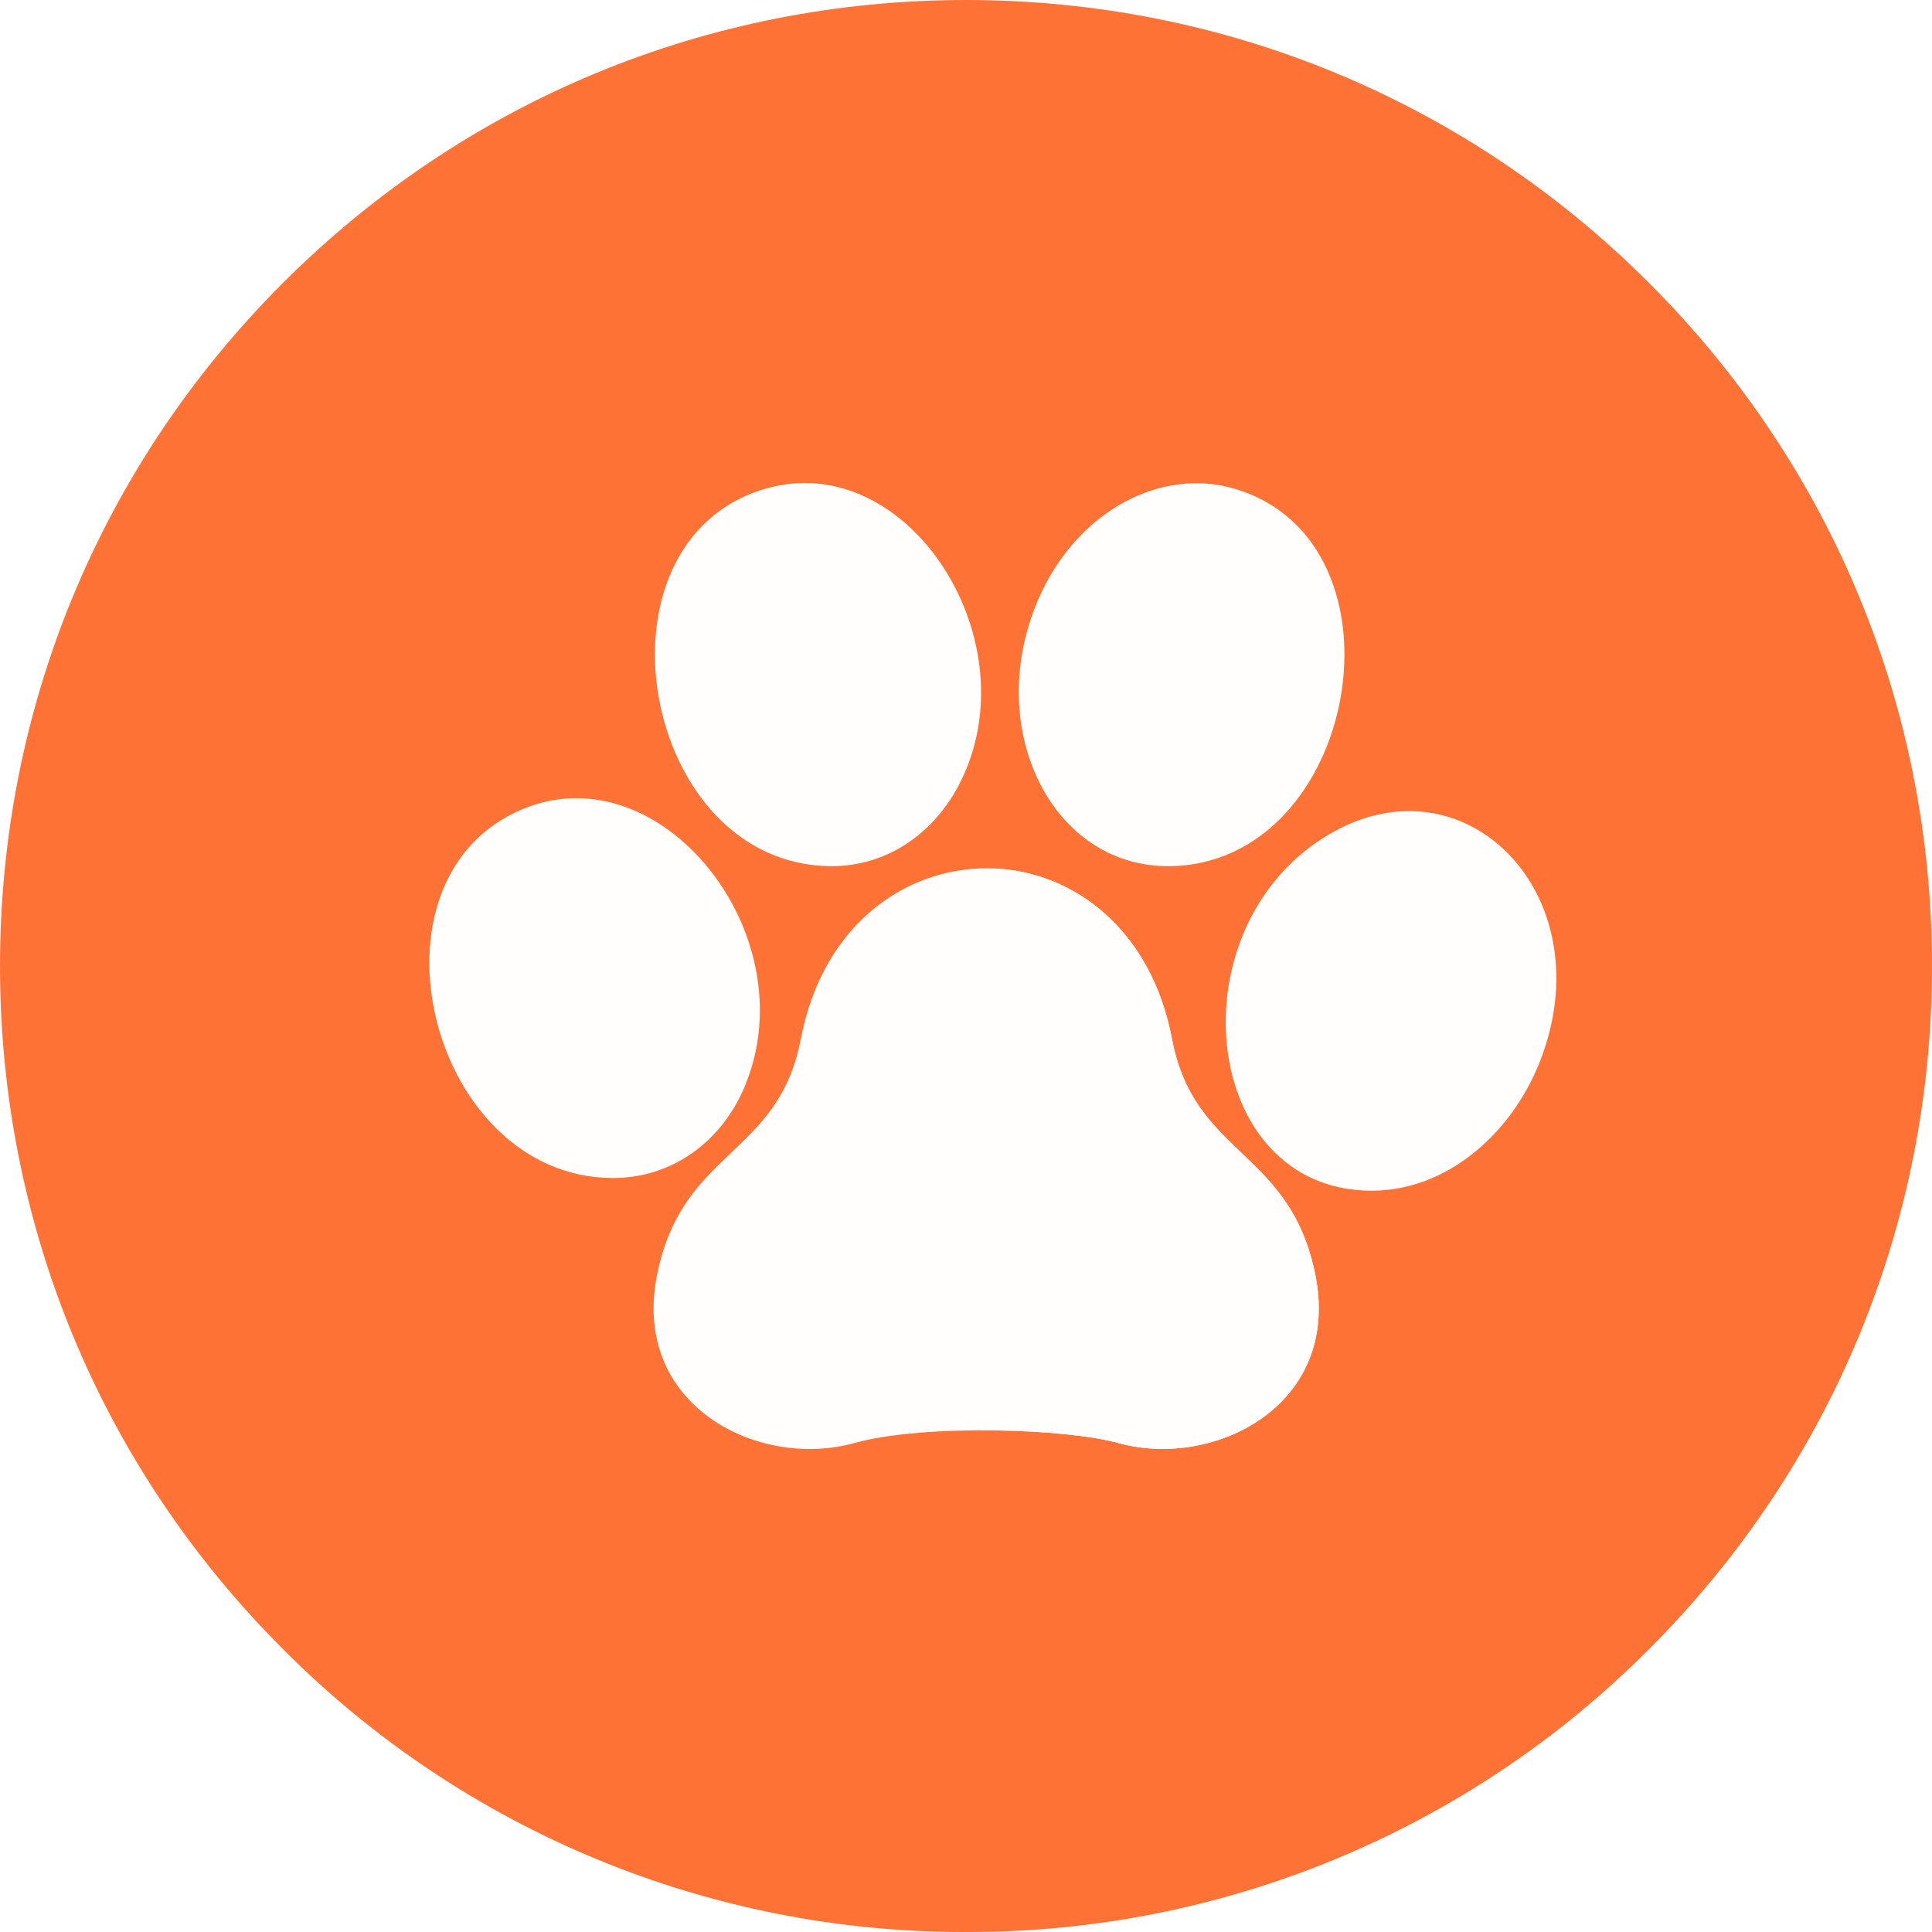
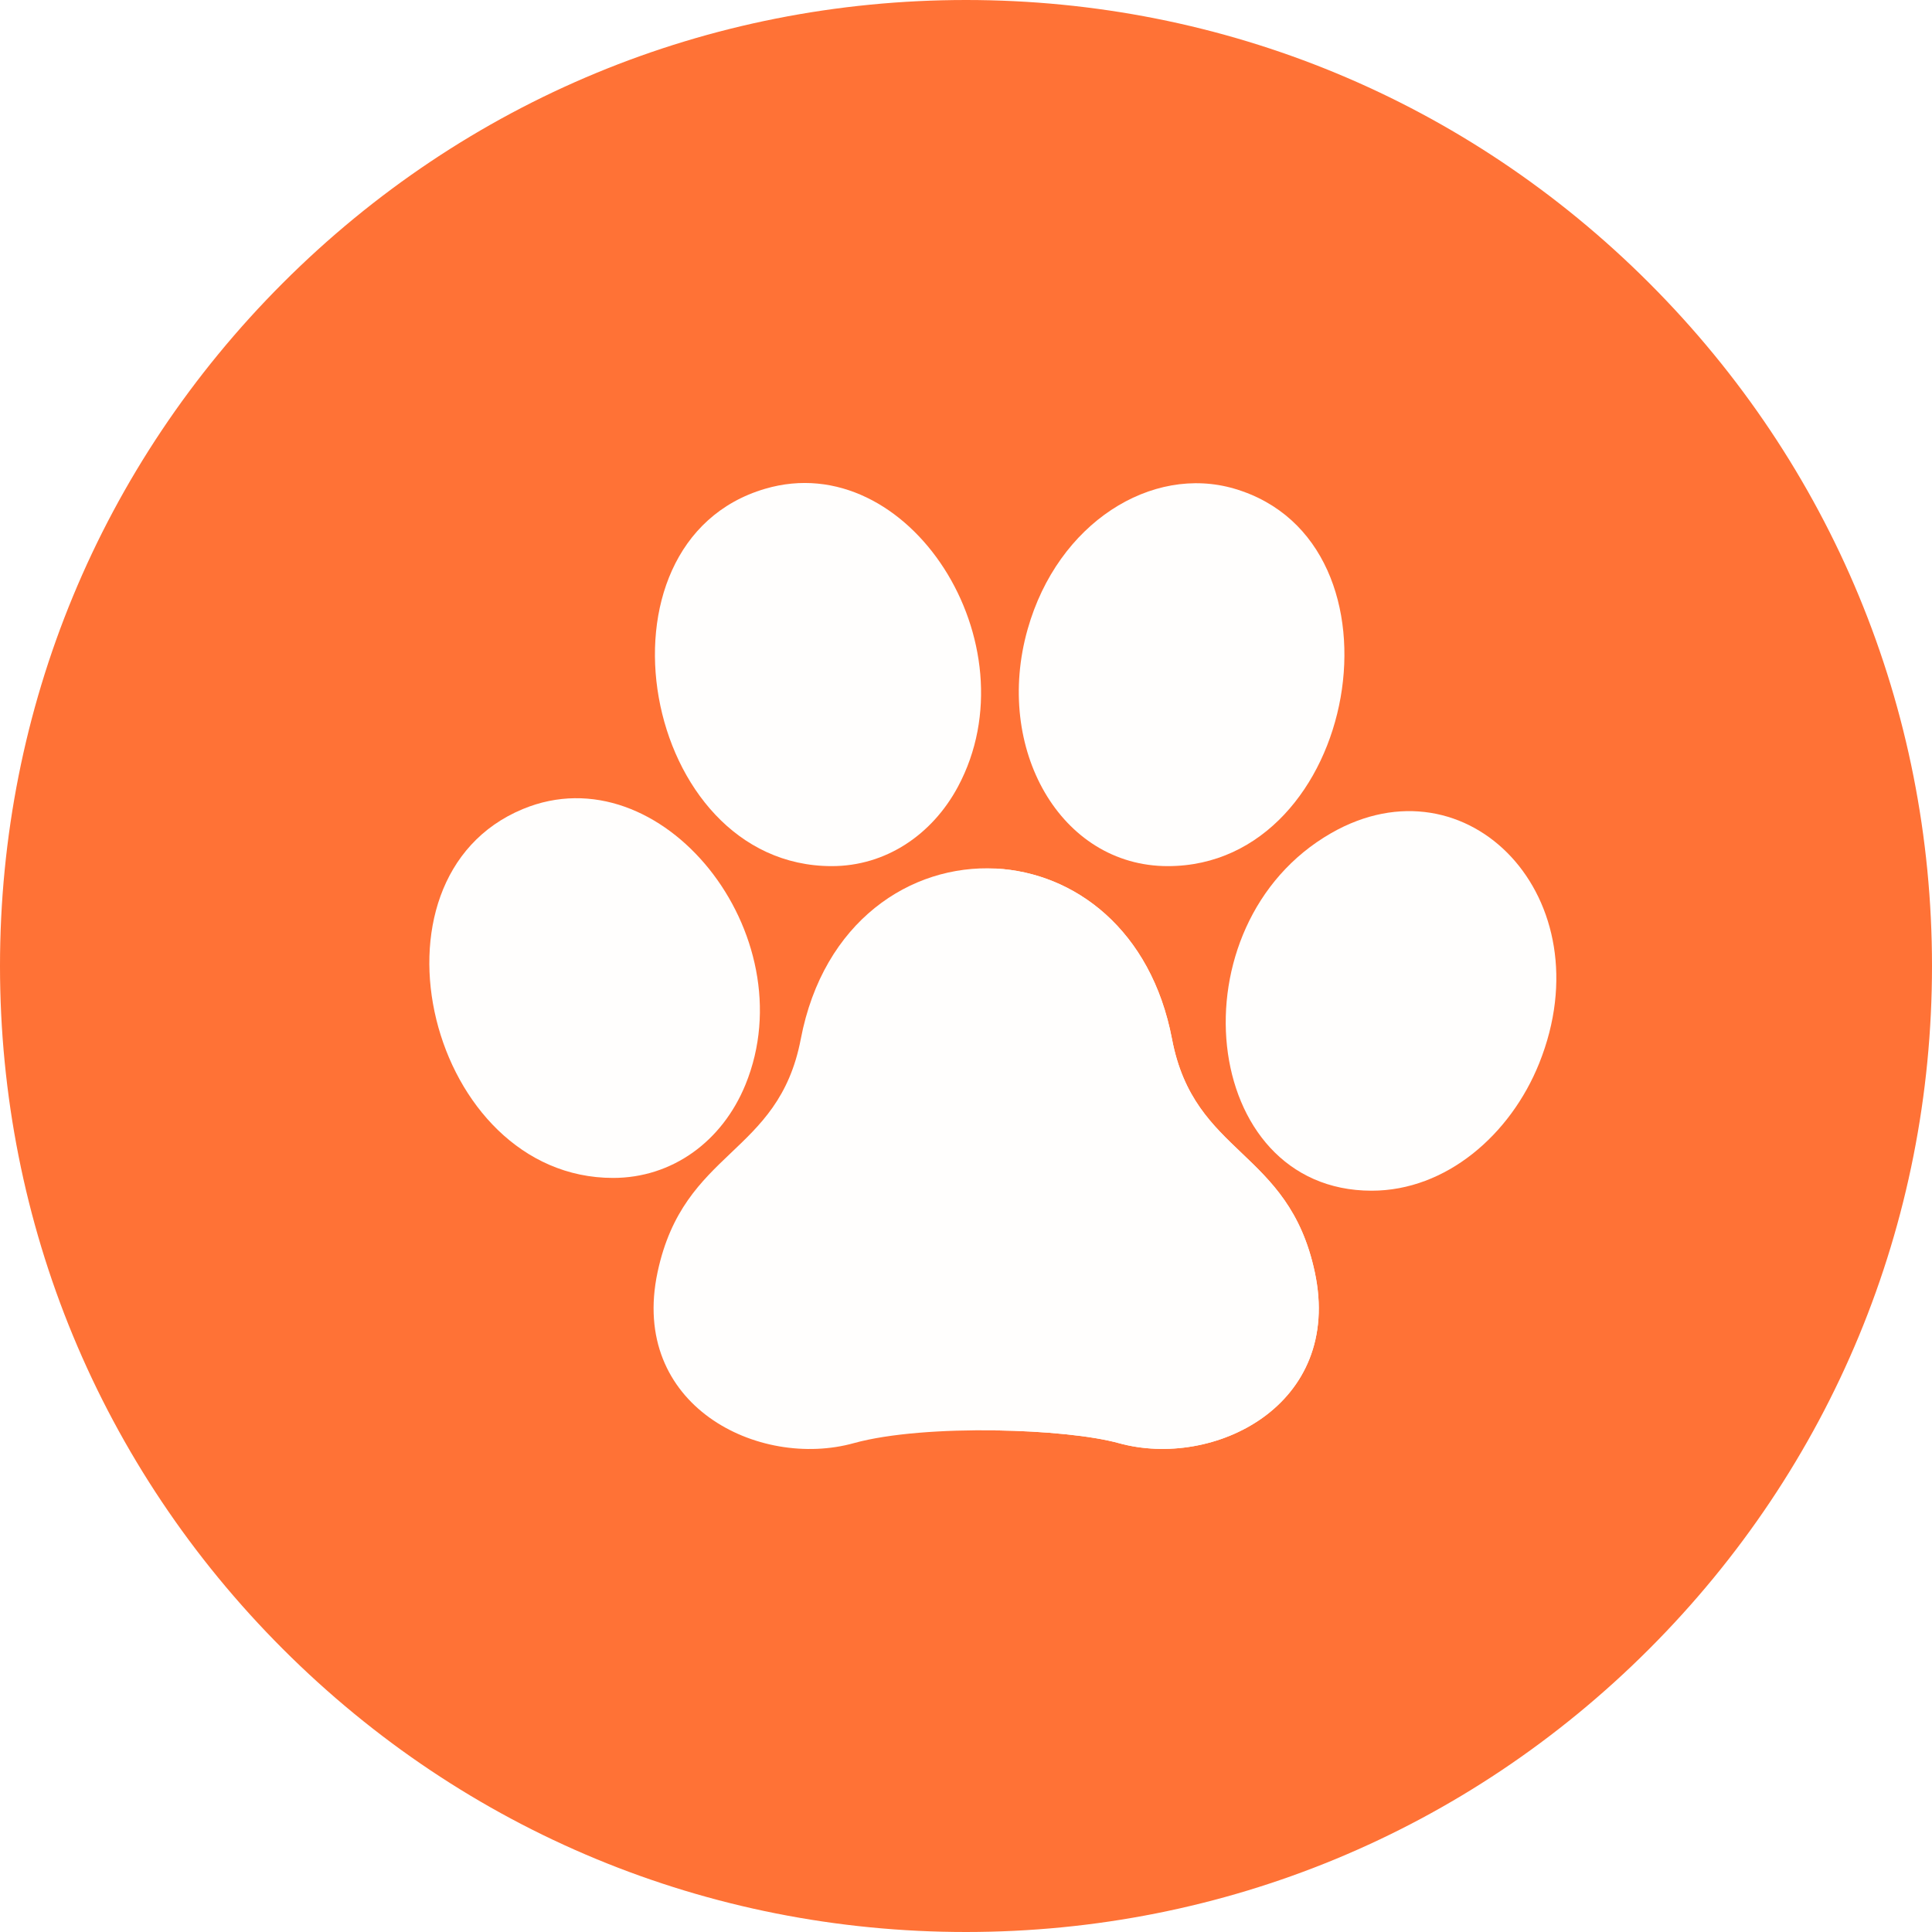
- <svg xmlns="http://www.w3.org/2000/svg" width="36" height="36" fill="none">
-   <path d="M36 18c0 4.808-1.872 9.328-5.272 12.728A17.884 17.884 0 0118.002 36H18a17.882 17.882 0 01-12.728-5.272C1.872 27.328 0 22.808 0 18S1.872 8.672 5.272 5.272C8.672 1.872 13.192 0 18 0h.002c4.807 0 9.327 1.873 12.726 5.272C34.128 8.672 36 13.192 36 18z" fill="#FF7236" />
-   <path d="M24.803 15.525c-2.964 1.7-2.46 6.662.756 6.662 1.387 0 2.587-1.042 3.122-2.375 1.234-3.078-1.333-5.748-3.878-4.287zm-3.044.615c3.556 0 4.621-6.04 1.242-7.034-1.54-.452-3.29.633-3.852 2.617-.631 2.223.61 4.416 2.61 4.416z" fill="#FFFEFD" />
-   <path d="M20.844 26.89c-.494-.136-1.37-.224-2.289-.237-.97-.014-1.985.055-2.642.237-1.775.495-4.19-.701-3.66-3.186.49-2.296 2.251-2.165 2.668-4.341.42-2.2 2.05-3.261 3.634-3.179 1.467.077 2.895 1.135 3.284 3.179.414 2.178 2.171 2.046 2.66 4.341.532 2.487-1.888 3.676-3.655 3.186zm-5.345-10.75c1.006 0 1.87-.585 2.35-1.48 1.427-2.659-.917-6.34-3.593-5.552-3.385.996-2.312 7.031 1.243 7.031z" fill="#FFFEFD" />
-   <path d="M13.89 20.21c1.143-2.794-1.564-6.208-4.15-5.134C6.627 16.37 8 21.95 11.425 21.95c1.099 0 2.033-.677 2.467-1.74zm6.954 6.68c-.494-.136-1.371-.224-2.289-.237V16.184c1.467.077 2.895 1.135 3.284 3.179.414 2.178 2.171 2.046 2.66 4.341.532 2.486-1.888 3.676-3.655 3.186z" fill="#FFFEFD" />
+ <svg xmlns="http://www.w3.org/2000/svg" width="36" height="36" viewBox="0 0 36 36" fill="none">
+   <path d="M36 18C36 22.808 34.128 27.328 30.728 30.728C27.329 34.127 22.809 35.999 18.002 36H18C13.192 36 8.672 34.128 5.272 30.728C1.872 27.328 0 22.808 0 18C0 13.192 1.872 8.672 5.272 5.272C8.672 1.872 13.192 0 18 0H18.002C22.809 0.001 27.329 1.873 30.728 5.272C34.128 8.672 36 13.192 36 18Z" fill="#FF7236" />
+   <path d="M24.803 15.525C21.839 17.225 22.343 22.187 25.559 22.187C26.946 22.187 28.146 21.145 28.681 19.812C29.915 16.734 27.348 14.064 24.803 15.525Z" fill="#FFFEFD" />
+   <path d="M21.759 16.139C25.315 16.139 26.38 10.099 23.001 9.106C21.462 8.654 19.711 9.739 19.149 11.723C18.518 13.946 19.759 16.139 21.759 16.139Z" fill="#FFFEFD" />
+   <path d="M20.844 26.89C20.35 26.754 19.473 26.666 18.555 26.653C17.585 26.639 16.57 26.708 15.913 26.89C14.138 27.385 11.723 26.189 12.253 23.704C12.743 21.408 14.504 21.539 14.921 19.363C15.34 17.163 16.971 16.102 18.555 16.184C20.022 16.261 21.45 17.319 21.839 19.363C22.253 21.541 24.01 21.409 24.499 23.704C25.031 26.191 22.611 27.38 20.844 26.89Z" fill="#FFFEFD" />
+   <path d="M15.499 16.139C16.505 16.139 17.369 15.555 17.849 14.661C19.276 12.001 16.932 8.32 14.256 9.108C10.871 10.104 11.944 16.139 15.499 16.139Z" fill="#FFFEFD" />
+   <path d="M13.891 20.21C15.033 17.416 12.326 14.002 9.741 15.076C6.626 16.37 8 21.949 11.424 21.949C12.523 21.949 13.457 21.272 13.891 20.21Z" fill="#FFFEFD" />
+   <path d="M20.844 26.89C20.35 26.754 19.473 26.666 18.555 26.653V16.184C20.022 16.261 21.45 17.319 21.839 19.363C22.253 21.541 24.01 21.409 24.499 23.704C25.031 26.191 22.611 27.38 20.844 26.89Z" fill="#FFFEFD" />
</svg>
